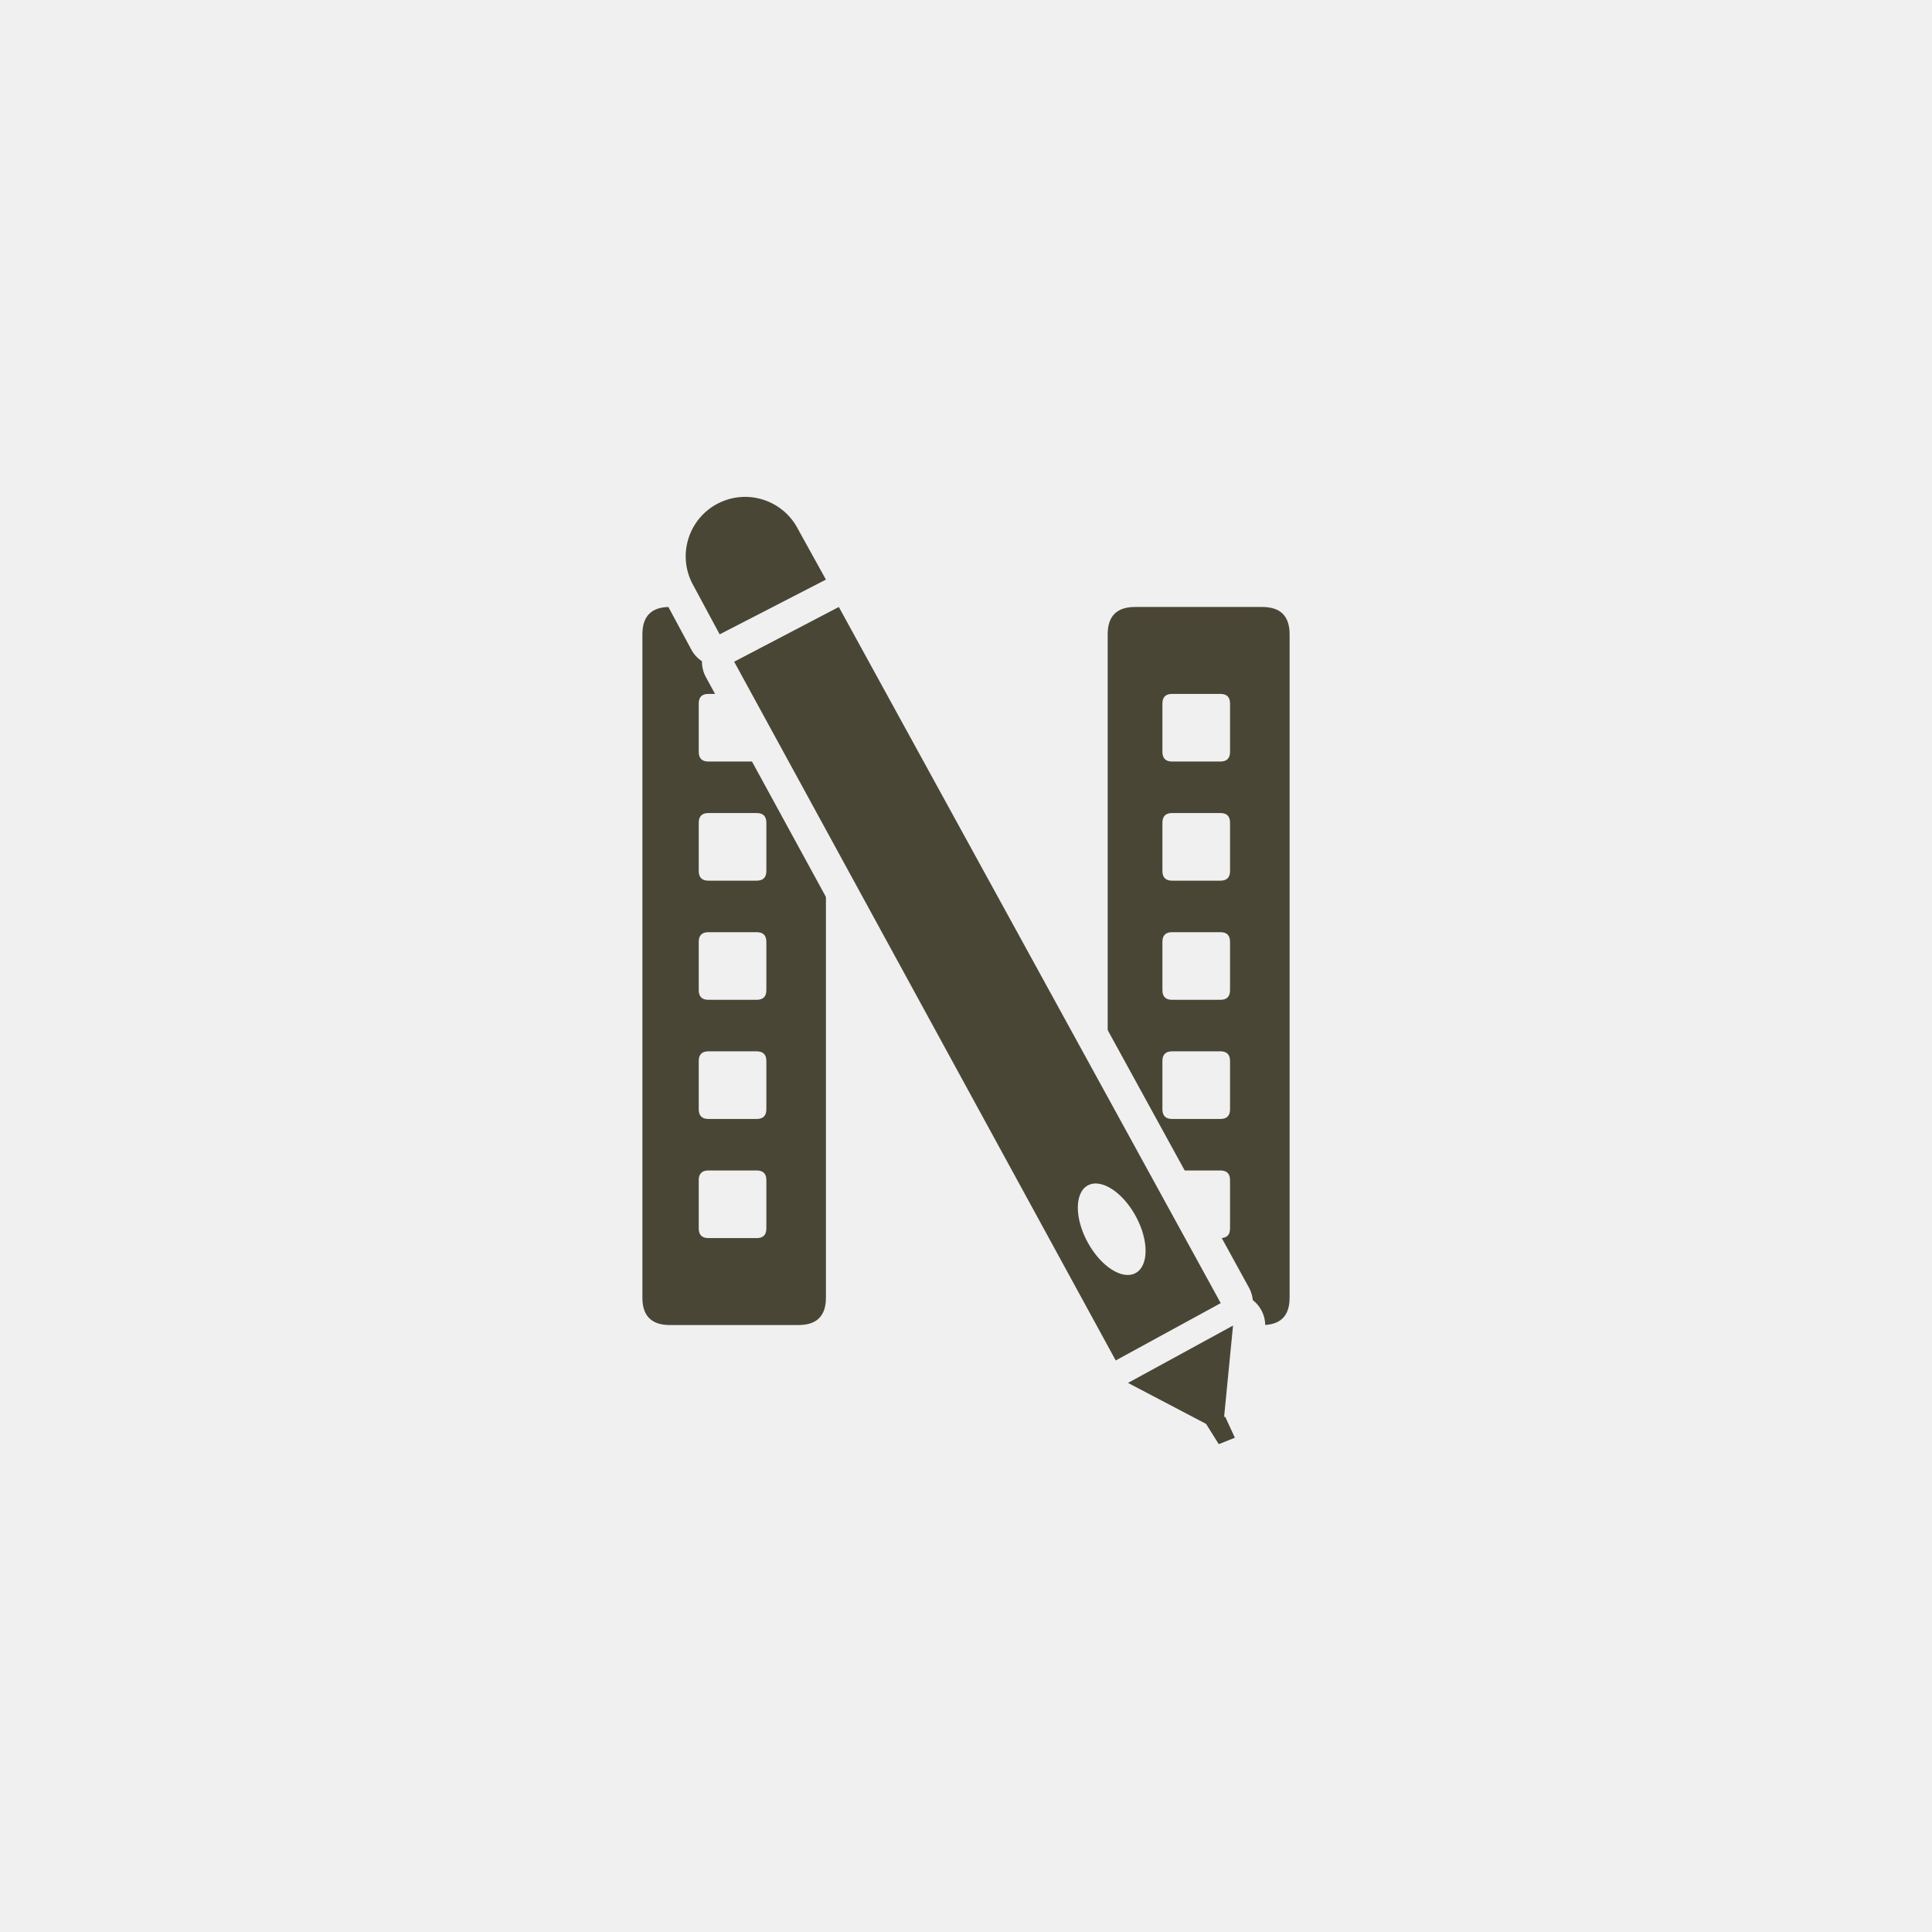
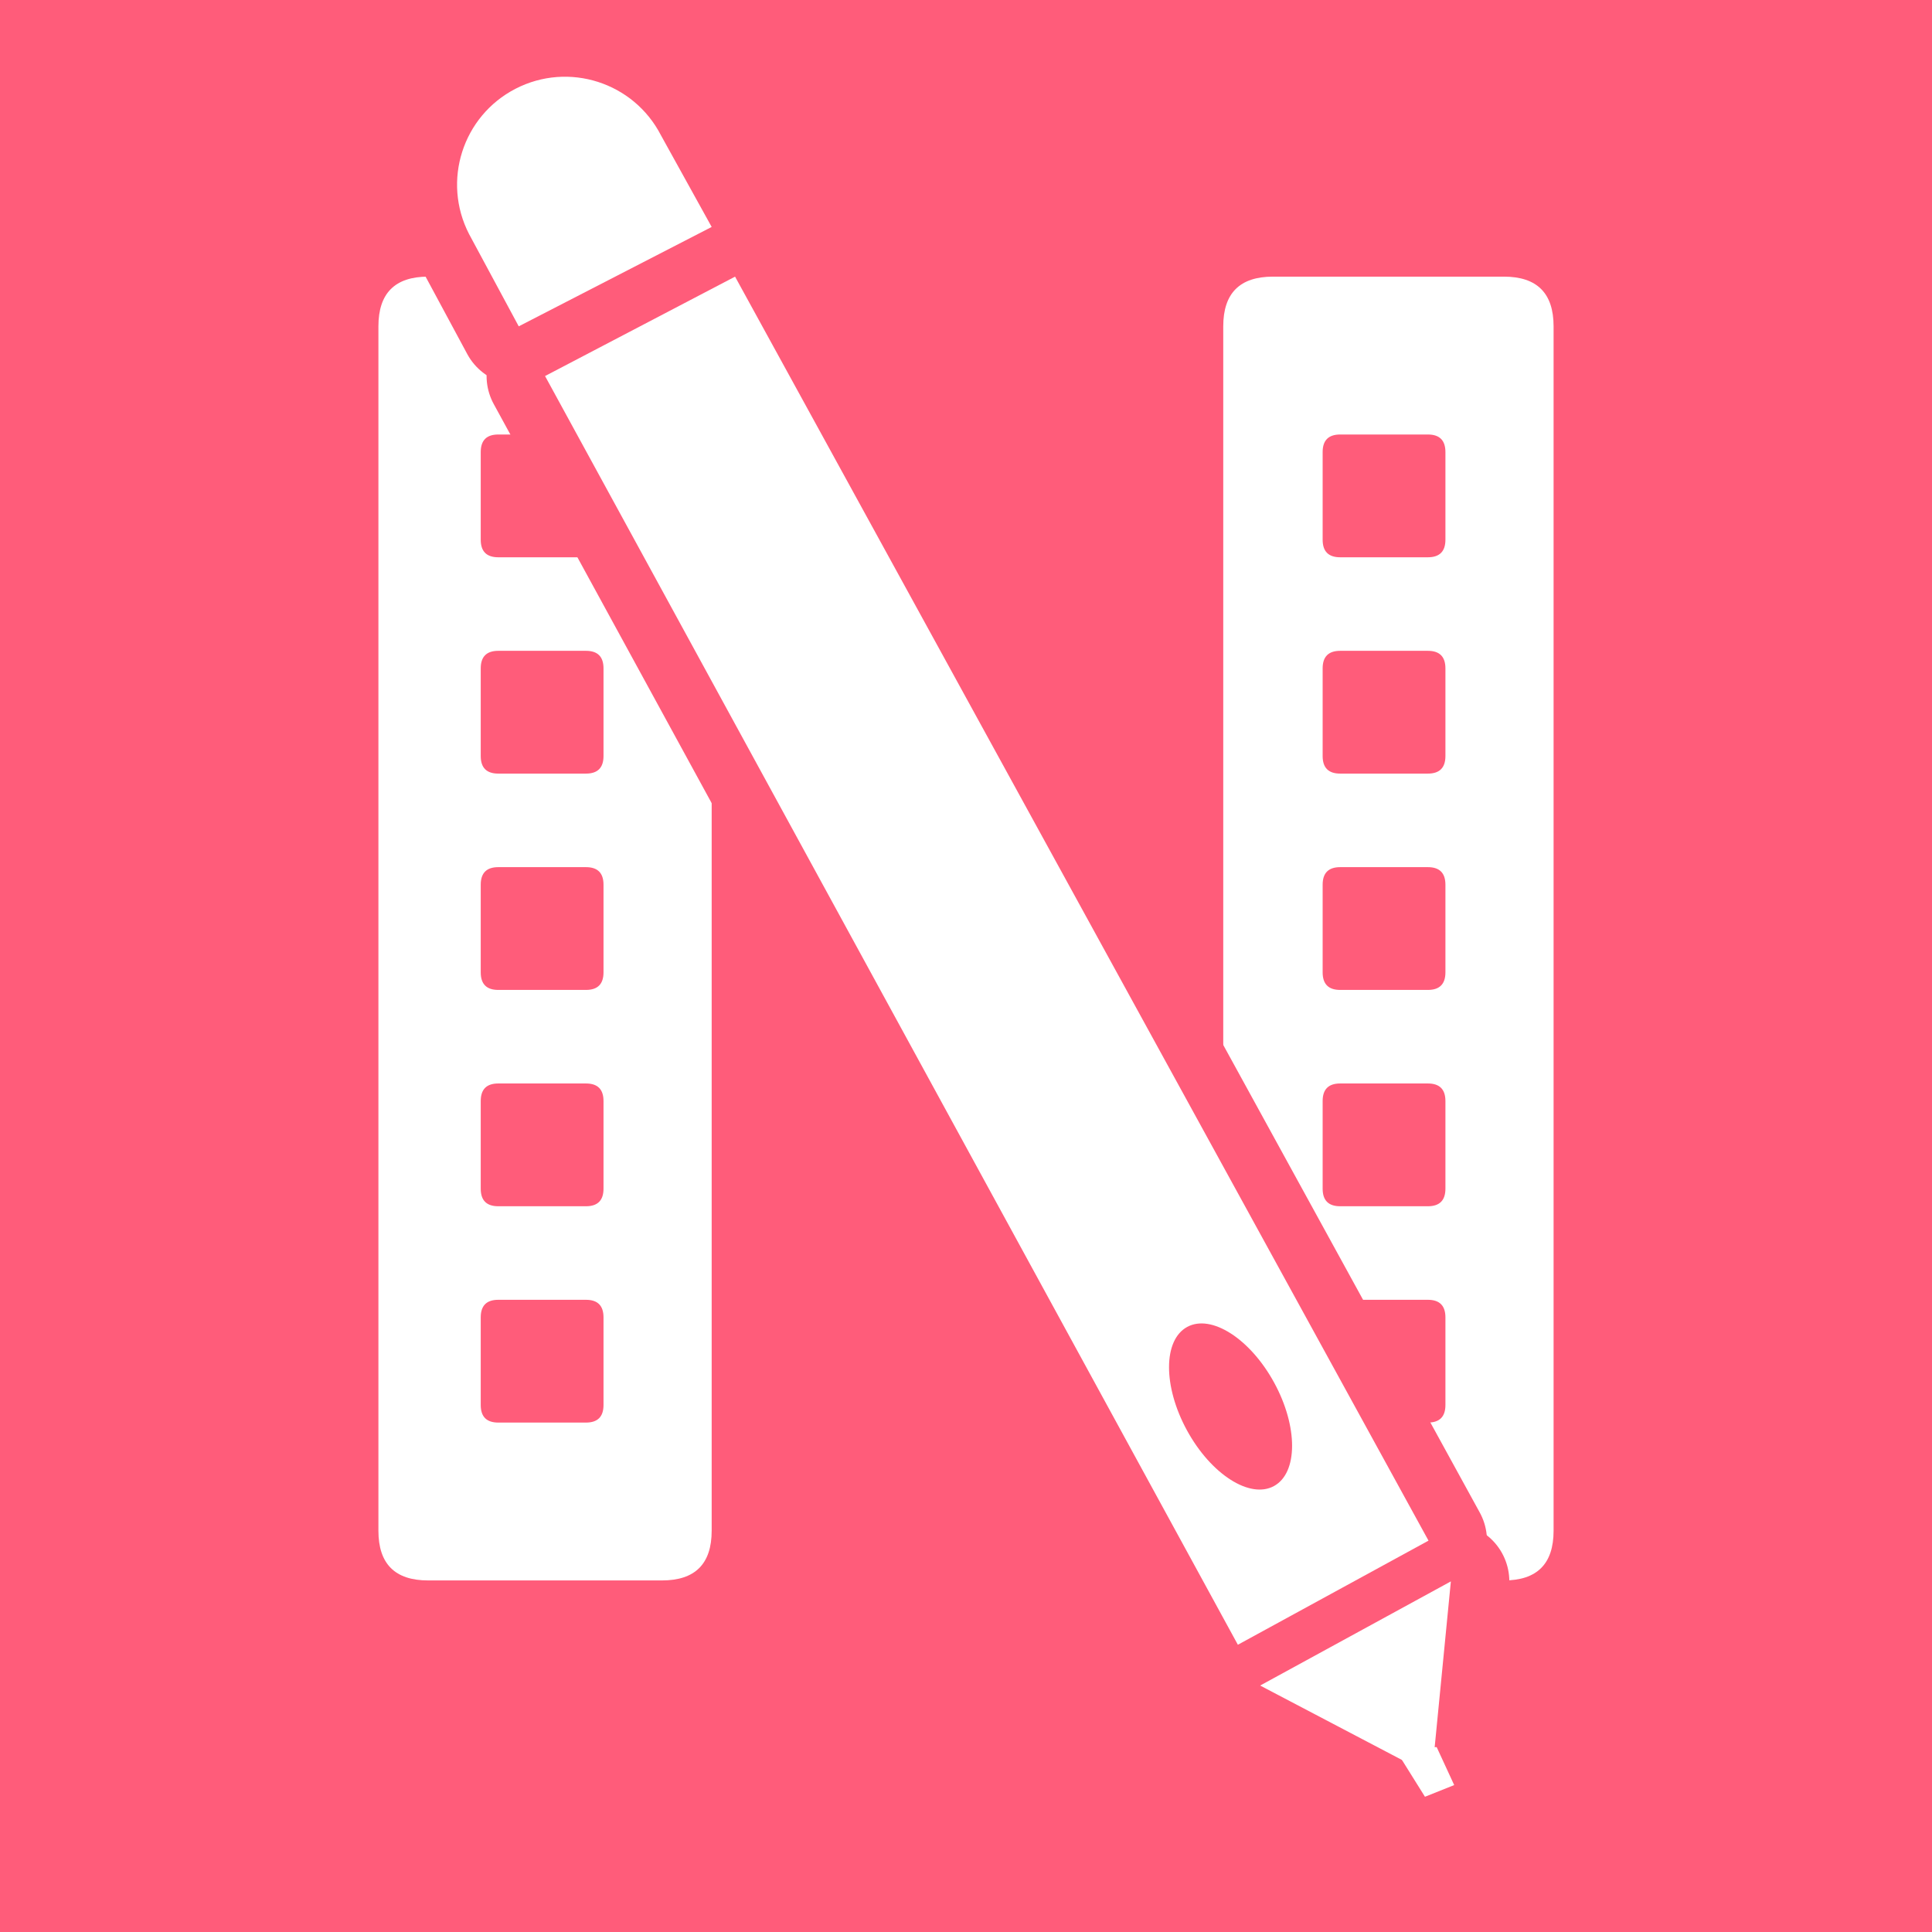
- <svg xmlns="http://www.w3.org/2000/svg" viewBox="0 0 1200 1200" role="img" aria-label="NIARIM monogram">
-   <g fill="#4A4636" fill-rule="evenodd">
-     <defs>
-       <mask id="penClearance" maskUnits="userSpaceOnUse" x="0" y="0" width="1200" height="1200">
-         <rect width="1200" height="1200" fill="white" />
-         <path d="M 521 377               L 456 411               L 693 845               L 758.213 809.388               Z" fill="black" stroke="black" stroke-width="40" stroke-linecap="round" stroke-linejoin="round" />
-         <ellipse cx="690.5" cy="763.5" rx="31" ry="17" transform="rotate(61.4 690.5 763.5)" fill="black" />
-         <path d="M 447 394               L 513 360               L 495.64 328.63               A 36.912 36.912 0 0 0 430.01 362.44              Z" fill="black" stroke="black" stroke-width="40" stroke-linecap="round" stroke-linejoin="round" />
-         <path d="M 765.861 823.328              L 700.621 858.955              L 759.37 889.78              Z" fill="black" stroke="black" stroke-width="40" stroke-linecap="round" stroke-linejoin="round" />
-         <path d="M 747 881               L 757 897               L 767 893               L 761 880               Z" fill="black" stroke="black" stroke-width="40" stroke-linecap="round" stroke-linejoin="round" />
-       </mask>
-       <mask id="buttonClearance" maskUnits="userSpaceOnUse" x="0" y="0" width="1200" height="1200">
-         <rect width="1200" height="1200" fill="white" />
-         <ellipse cx="690.5" cy="763.5" rx="31" ry="17" transform="rotate(61.4 690.5 763.5)" fill="black" />
-       </mask>
-     </defs>
-     <g mask="url(#penClearance)">
-       <path d="M 416 377 H 496 Q 513 377 513 394 V 806 Q 513 823 496 823 H 416 Q 399 823 399 806 V 394 Q 399 377 416 377 Z M 434 431 H 470 Q 476 431 476 437 V 467 Q 476 473 470 473 H 440 Q 434 473 434 467 V 437 Q 434 431 440 431 Z M 434 505 H 470 Q 476 505 476 511 V 541 Q 476 547 470 547 H 440 Q 434 547 434 541 V 511 Q 434 505 440 505 Z M 434 579 H 470 Q 476 579 476 585 V 615 Q 476 621 470 621 H 440 Q 434 621 434 615 V 585 Q 434 579 440 579 Z M 434 653 H 470 Q 476 653 476 659 V 689 Q 476 695 470 695 H 440 Q 434 695 434 689 V 659 Q 434 653 440 653 Z M 434 727 H 470 Q 476 727 476 733 V 763 Q 476 769 470 769 H 440 Q 434 769 434 763 V 733 Q 434 727 440 727 Z" />
-       <path d="M 705 377 H 784 Q 801 377 801 394 V 806 Q 801 823 784 823 H 705 Q 688 823 688 806 V 394 Q 688 377 705 377 Z M 722 431 H 758 Q 764 431 764 437 V 467 Q 764 473 758 473 H 728 Q 722 473 722 467 V 437 Q 722 431 728 431 Z M 722 505 H 758 Q 764 505 764 511 V 541 Q 764 547 758 547 H 728 Q 722 547 722 541 V 511 Q 722 505 728 505 Z M 722 579 H 758 Q 764 579 764 585 V 615 Q 764 621 758 621 H 728 Q 722 621 722 615 V 585 Q 722 579 728 579 Z M 722 653 H 758 Q 764 653 764 659 V 689 Q 764 695 758 695 H 728 Q 722 695 722 689 V 659 Q 722 653 728 653 Z M 722 727 H 758 Q 764 727 764 733 V 763 Q 764 769 758 769 H 728 Q 722 769 722 763 V 733 Q 722 727 728 727 Z" />
+ <svg xmlns="http://www.w3.org/2000/svg" viewBox="0 0 1200 1200" role="img" aria-label="NIARIM app icon">
+   <rect x="0" y="0" width="1200" height="1200" fill="#FF5C7A" />
+   <g transform="translate(235.041 84.000) scale(1.815719) translate(-399 -328.63)">
+     <g fill="#FFFFFF" fill-rule="evenodd">
+       <defs>
+         <mask id="penClearance" maskUnits="userSpaceOnUse" x="0" y="0" width="1200" height="1200">
+           <rect width="1200" height="1200" fill="white" />
+           <path d="M 521 377              L 456 411              L 693 845              L 758.213 809.388              Z" fill="black" stroke="black" stroke-width="40" stroke-linecap="round" stroke-linejoin="round" />
+           <ellipse cx="690.5" cy="763.5" rx="31" ry="17" transform="rotate(61.4 690.5 763.5)" fill="black" />
+           <path d="M 447 394              L 513 360              L 495.64 328.63              A 36.912 36.912 0 0 0 430.01 362.44              Z" fill="black" stroke="black" stroke-width="40" stroke-linecap="round" stroke-linejoin="round" />
+           <path d="M 765.861 823.328              L 700.621 858.955              L 759.37 889.78              Z" fill="black" stroke="black" stroke-width="40" stroke-linecap="round" stroke-linejoin="round" />
+           <path d="M 747 881              L 757 897              L 767 893              L 761 880              Z" fill="black" stroke="black" stroke-width="40" stroke-linecap="round" stroke-linejoin="round" />
+         </mask>
+         <mask id="buttonClearance" maskUnits="userSpaceOnUse" x="0" y="0" width="1200" height="1200">
+           <rect width="1200" height="1200" fill="white" />
+           <ellipse cx="690.5" cy="763.5" rx="31" ry="17" transform="rotate(61.4 690.5 763.5)" fill="black" />
+         </mask>
+       </defs>
+       <g mask="url(#penClearance)">
+         <path d="M 416 377 H 496 Q 513 377 513 394 V 806 Q 513 823 496 823 H 416 Q 399 823 399 806 V 394 Q 399 377 416 377 Z M 434 431 H 470 Q 476 431 476 437 V 467 Q 476 473 470 473 H 440 Q 434 473 434 467 V 437 Q 434 431 440 431 Z M 434 505 H 470 Q 476 505 476 511 V 541 Q 476 547 470 547 H 440 Q 434 547 434 541 V 511 Q 434 505 440 505 Z M 434 579 H 470 Q 476 579 476 585 V 615 Q 476 621 470 621 H 440 Q 434 621 434 615 V 585 Q 434 579 440 579 Z M 434 653 H 470 Q 476 653 476 659 V 689 Q 476 695 470 695 H 440 Q 434 695 434 689 V 659 Q 434 653 440 653 Z M 434 727 H 470 Q 476 727 476 733 V 763 Q 476 769 470 769 H 440 Q 434 769 434 763 V 733 Q 434 727 440 727 Z" />
+         <path d="M 705 377 H 784 Q 801 377 801 394 V 806 Q 801 823 784 823 H 705 Q 688 823 688 806 V 394 Q 688 377 705 377 Z M 722 431 H 758 Q 764 431 764 437 V 467 Q 764 473 758 473 H 728 Q 722 473 722 467 V 437 Q 722 431 728 431 Z M 722 505 H 758 Q 764 505 764 511 V 541 Q 764 547 758 547 H 728 Q 722 547 722 541 V 511 Q 722 505 728 505 Z M 722 579 H 758 Q 764 579 764 585 V 615 Q 764 621 758 621 H 728 Q 722 621 722 615 V 585 Q 722 579 728 579 Z M 722 653 H 758 Q 764 653 764 659 V 689 Q 764 695 758 695 H 728 Q 722 695 722 689 V 659 Q 722 653 728 653 Z M 722 727 H 758 Q 764 727 764 733 V 763 Q 764 769 758 769 H 728 Q 722 769 722 763 V 733 Q 722 727 728 727 Z" />
+       </g>
+       <path d="M 521 377          L 456 411          L 693 845          L 758.213 809.388          Z" mask="url(#buttonClearance)" />
+       <path d="M 447 394          L 513 360          L 495.64 328.63          A 36.912 36.912 0 0 0 430.01 362.44          Z" />
+       <path d="M 765.861 823.328          L 700.621 858.955          L 759.37 889.78          Z" />
+       <path d="M 747 881          L 757 897          L 767 893          L 761 880          Z" />
    </g>
-     <path d="M 521 377           L 456 411           L 693 845           L 758.213 809.388           Z" mask="url(#buttonClearance)" />
-     <path d="M 447 394           L 513 360           L 495.64 328.63           A 36.912 36.912 0 0 0 430.01 362.44          Z" />
-     <path d="M 765.861 823.328          L 700.621 858.955          L 759.37 889.78          Z" />
-     <path d="M 747 881           L 757 897           L 767 893           L 761 880           Z" />
  </g>
</svg>
